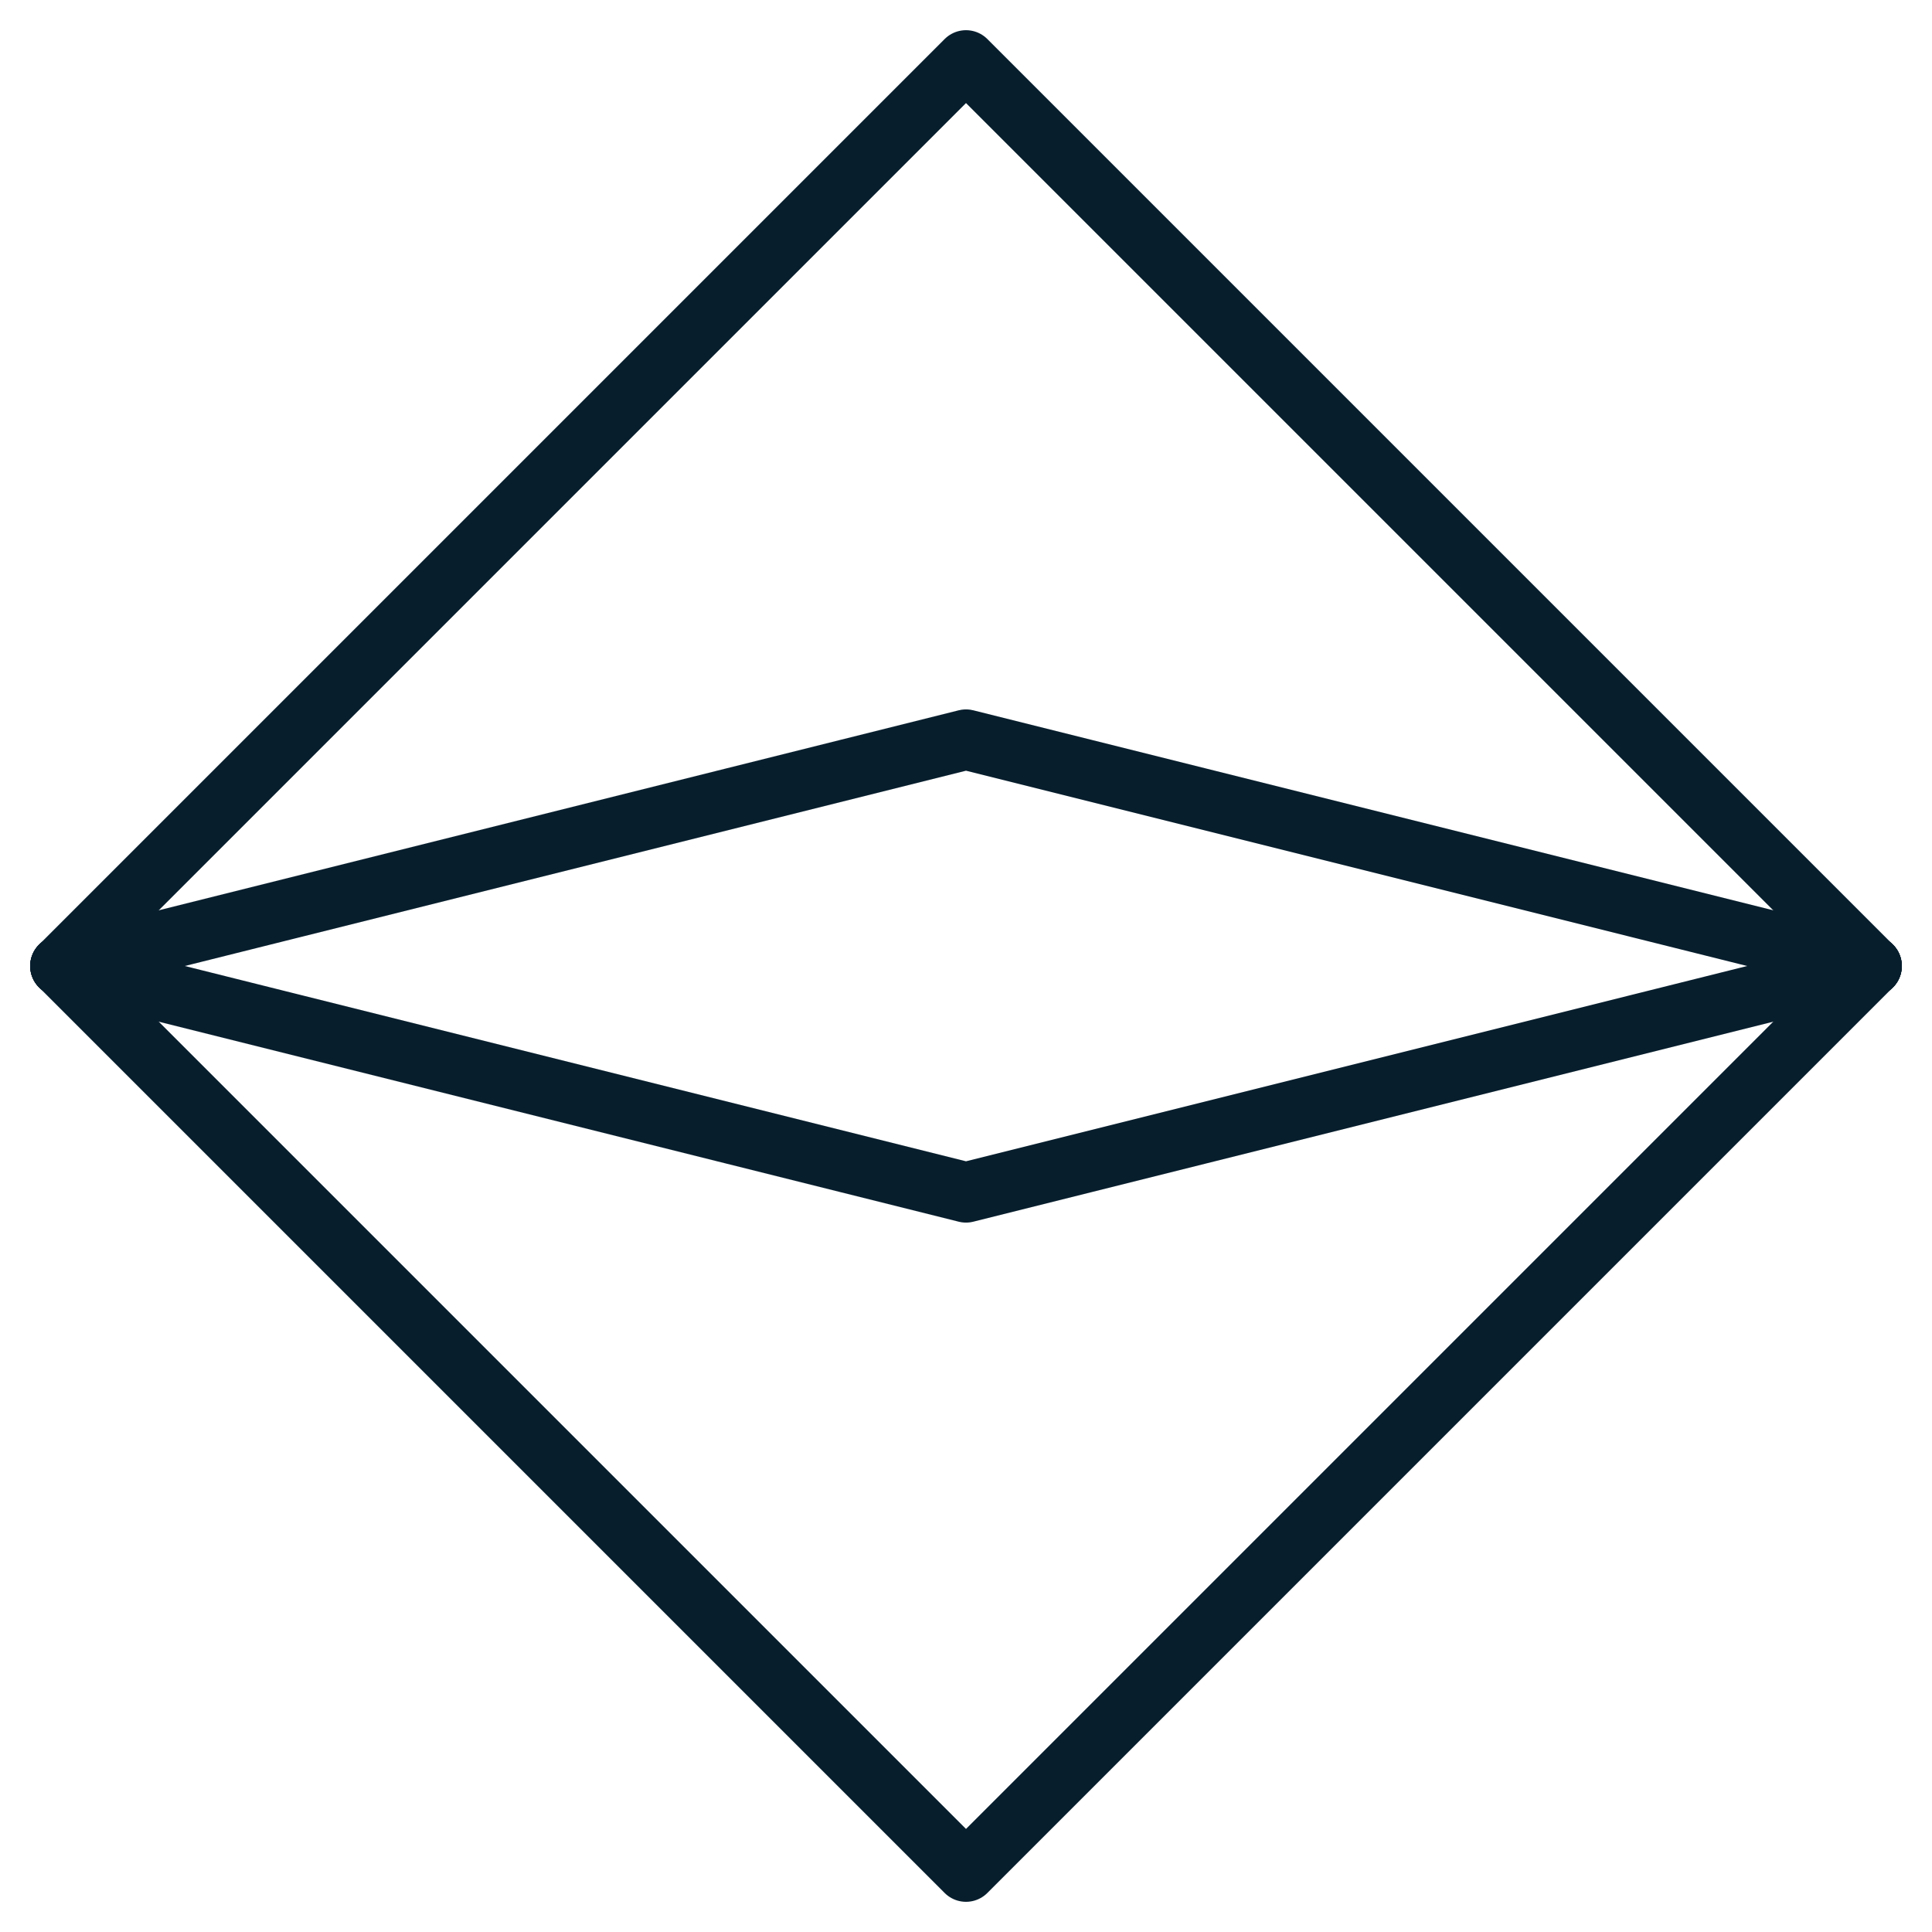
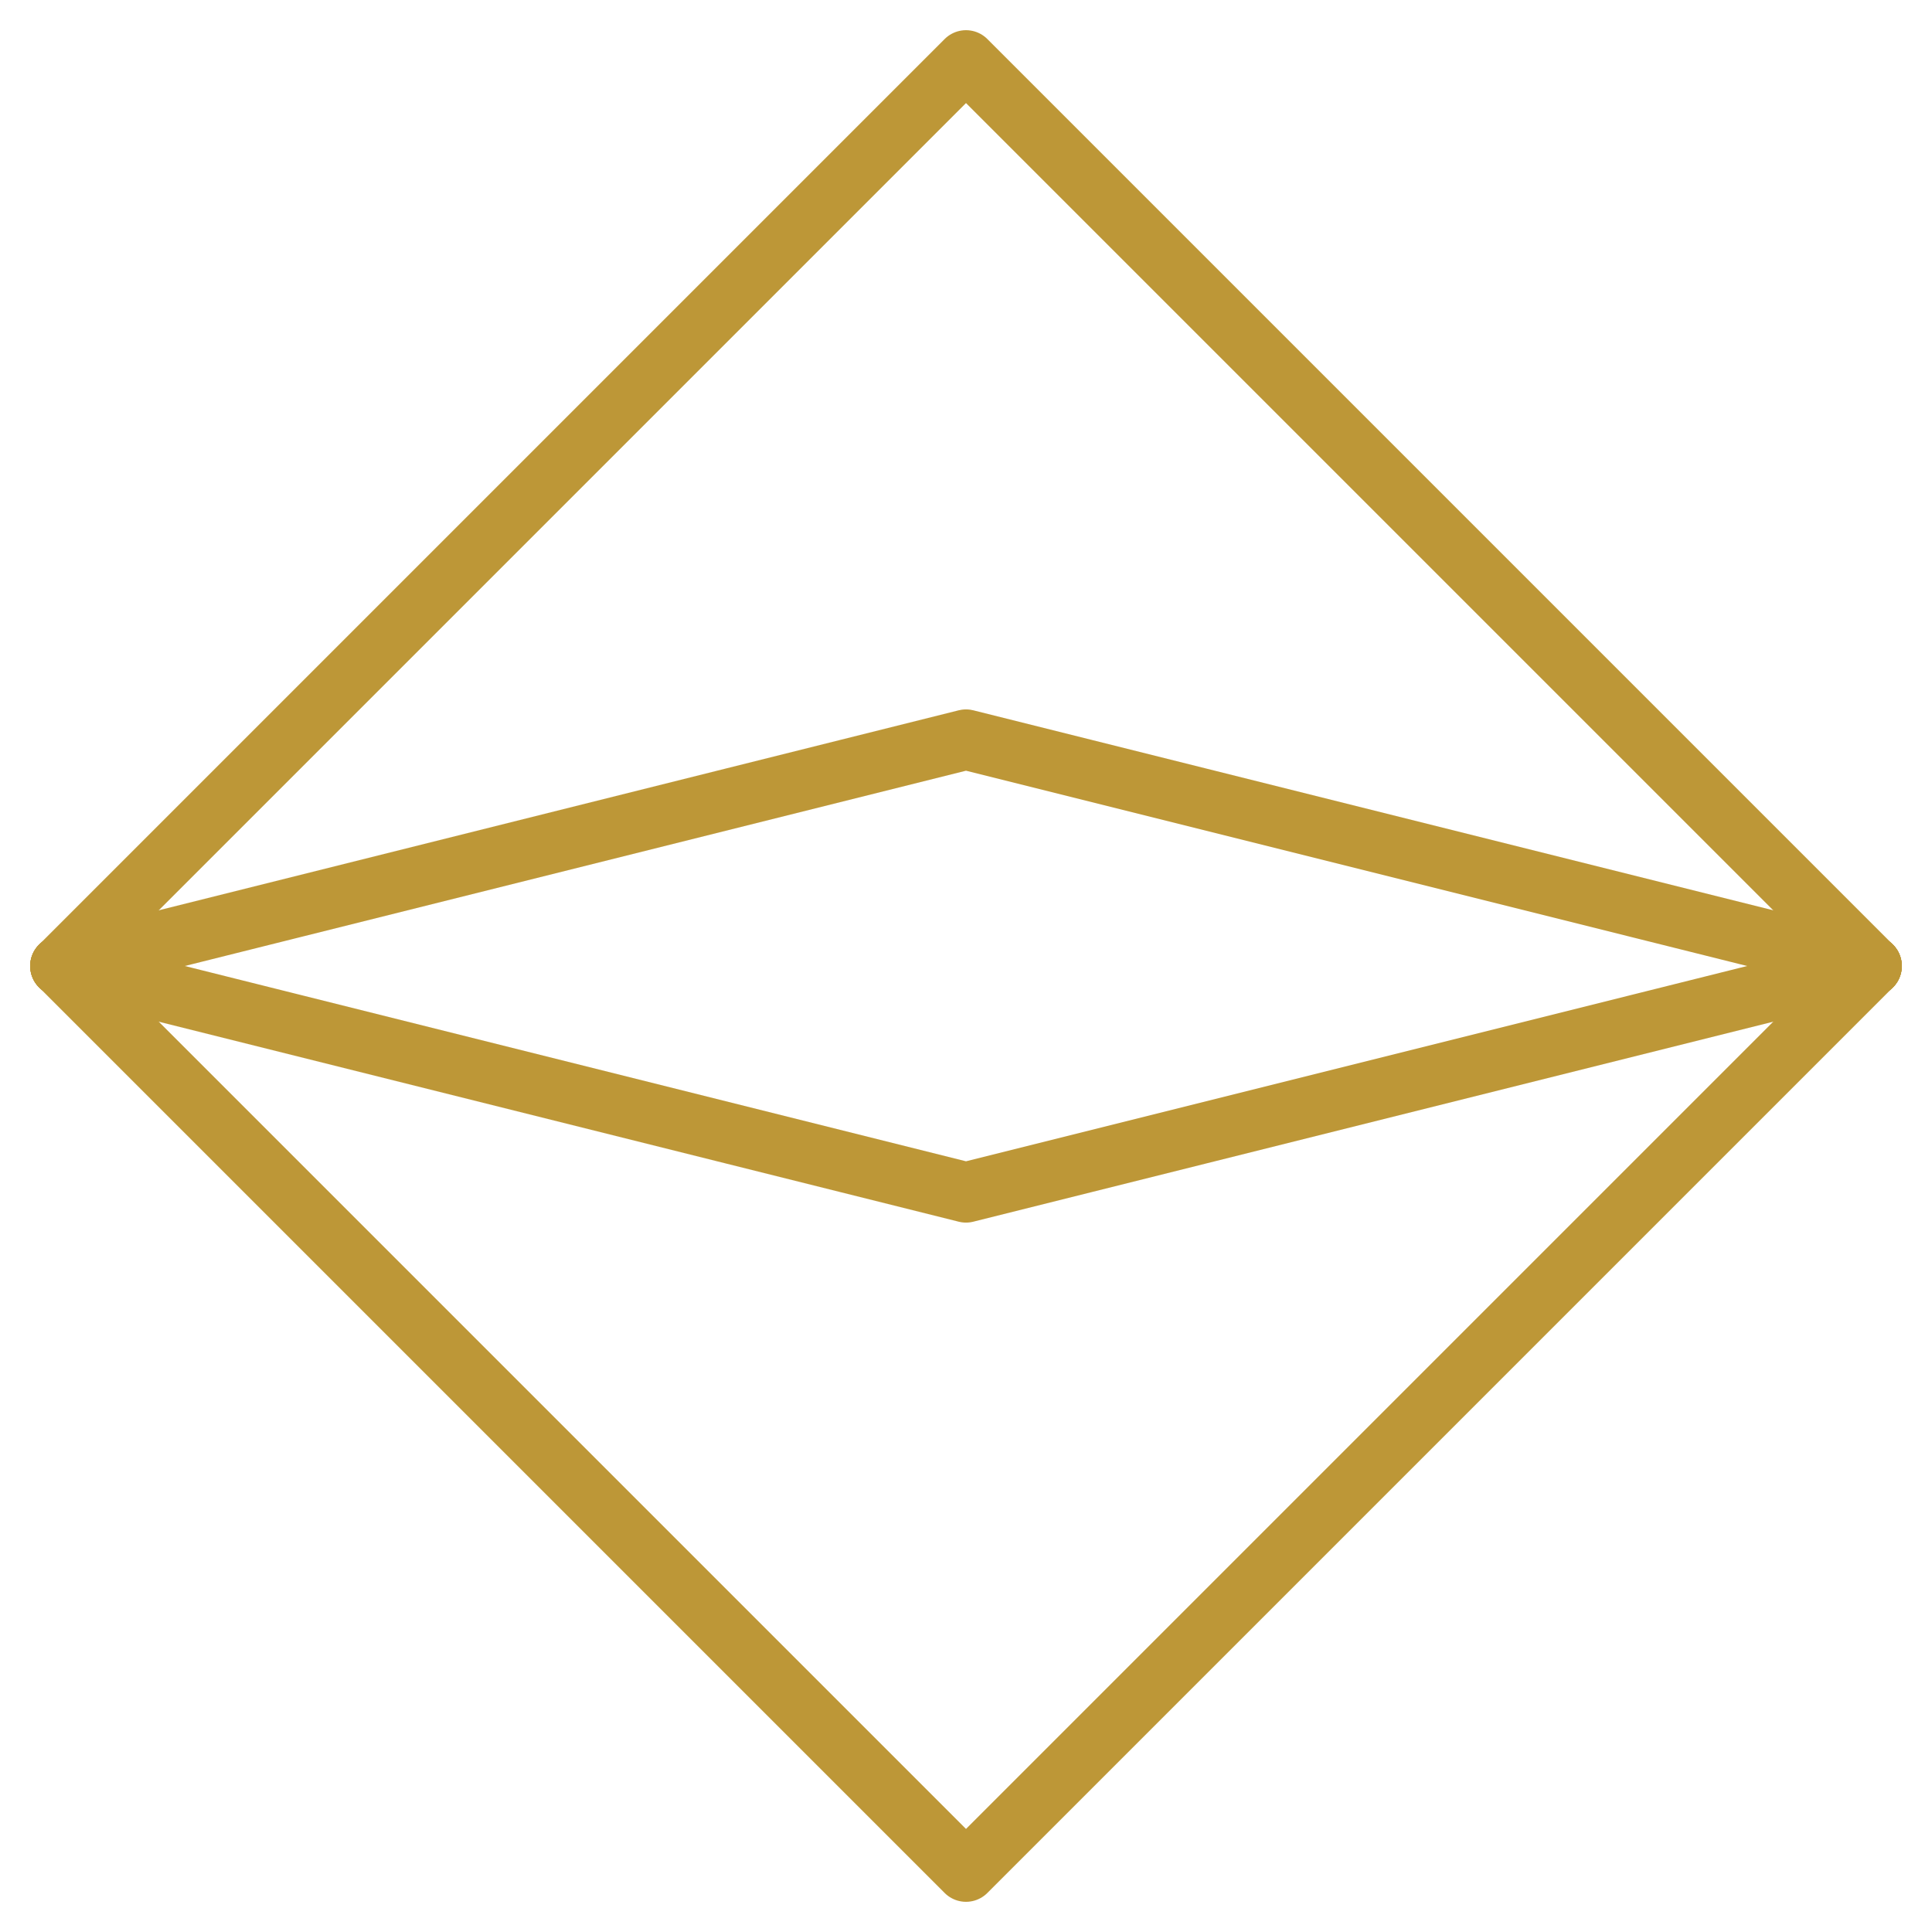
- <svg xmlns="http://www.w3.org/2000/svg" width="64" height="64" viewBox="0 0 64 64" fill="none">
-   <path d="M2 32L32 2L62 32" stroke="#071E2D" stroke-width="2" stroke-linecap="round" stroke-linejoin="round" />
-   <path d="M62 32L32 62L2 32" stroke="#071E2D" stroke-width="2" stroke-linecap="round" stroke-linejoin="round" />
-   <path d="M2 32L32 24.5L62 32" stroke="#071E2D" stroke-width="2" stroke-linecap="round" stroke-linejoin="round" />
-   <path d="M2 32L32 39.5L62 32" stroke="#071E2D" stroke-width="2" stroke-linecap="round" stroke-linejoin="round" />
+ <svg xmlns="http://www.w3.org/2000/svg" width="6400" height="6400" viewBox="0 0 64 64" fill="none">
+   <path d="M2 32L32 2L62 32" stroke="#bd9737" stroke-width="2" stroke-linecap="round" stroke-linejoin="round" />
+   <path d="M62 32L32 62L2 32" stroke="#bd9737" stroke-width="2" stroke-linecap="round" stroke-linejoin="round" />
+   <path d="M2 32L32 24.5L62 32" stroke="#bd9737" stroke-width="2" stroke-linecap="round" stroke-linejoin="round" />
+   <path d="M2 32L32 39.5L62 32" stroke="#bd9737" stroke-width="2" stroke-linecap="round" stroke-linejoin="round" />
</svg>
